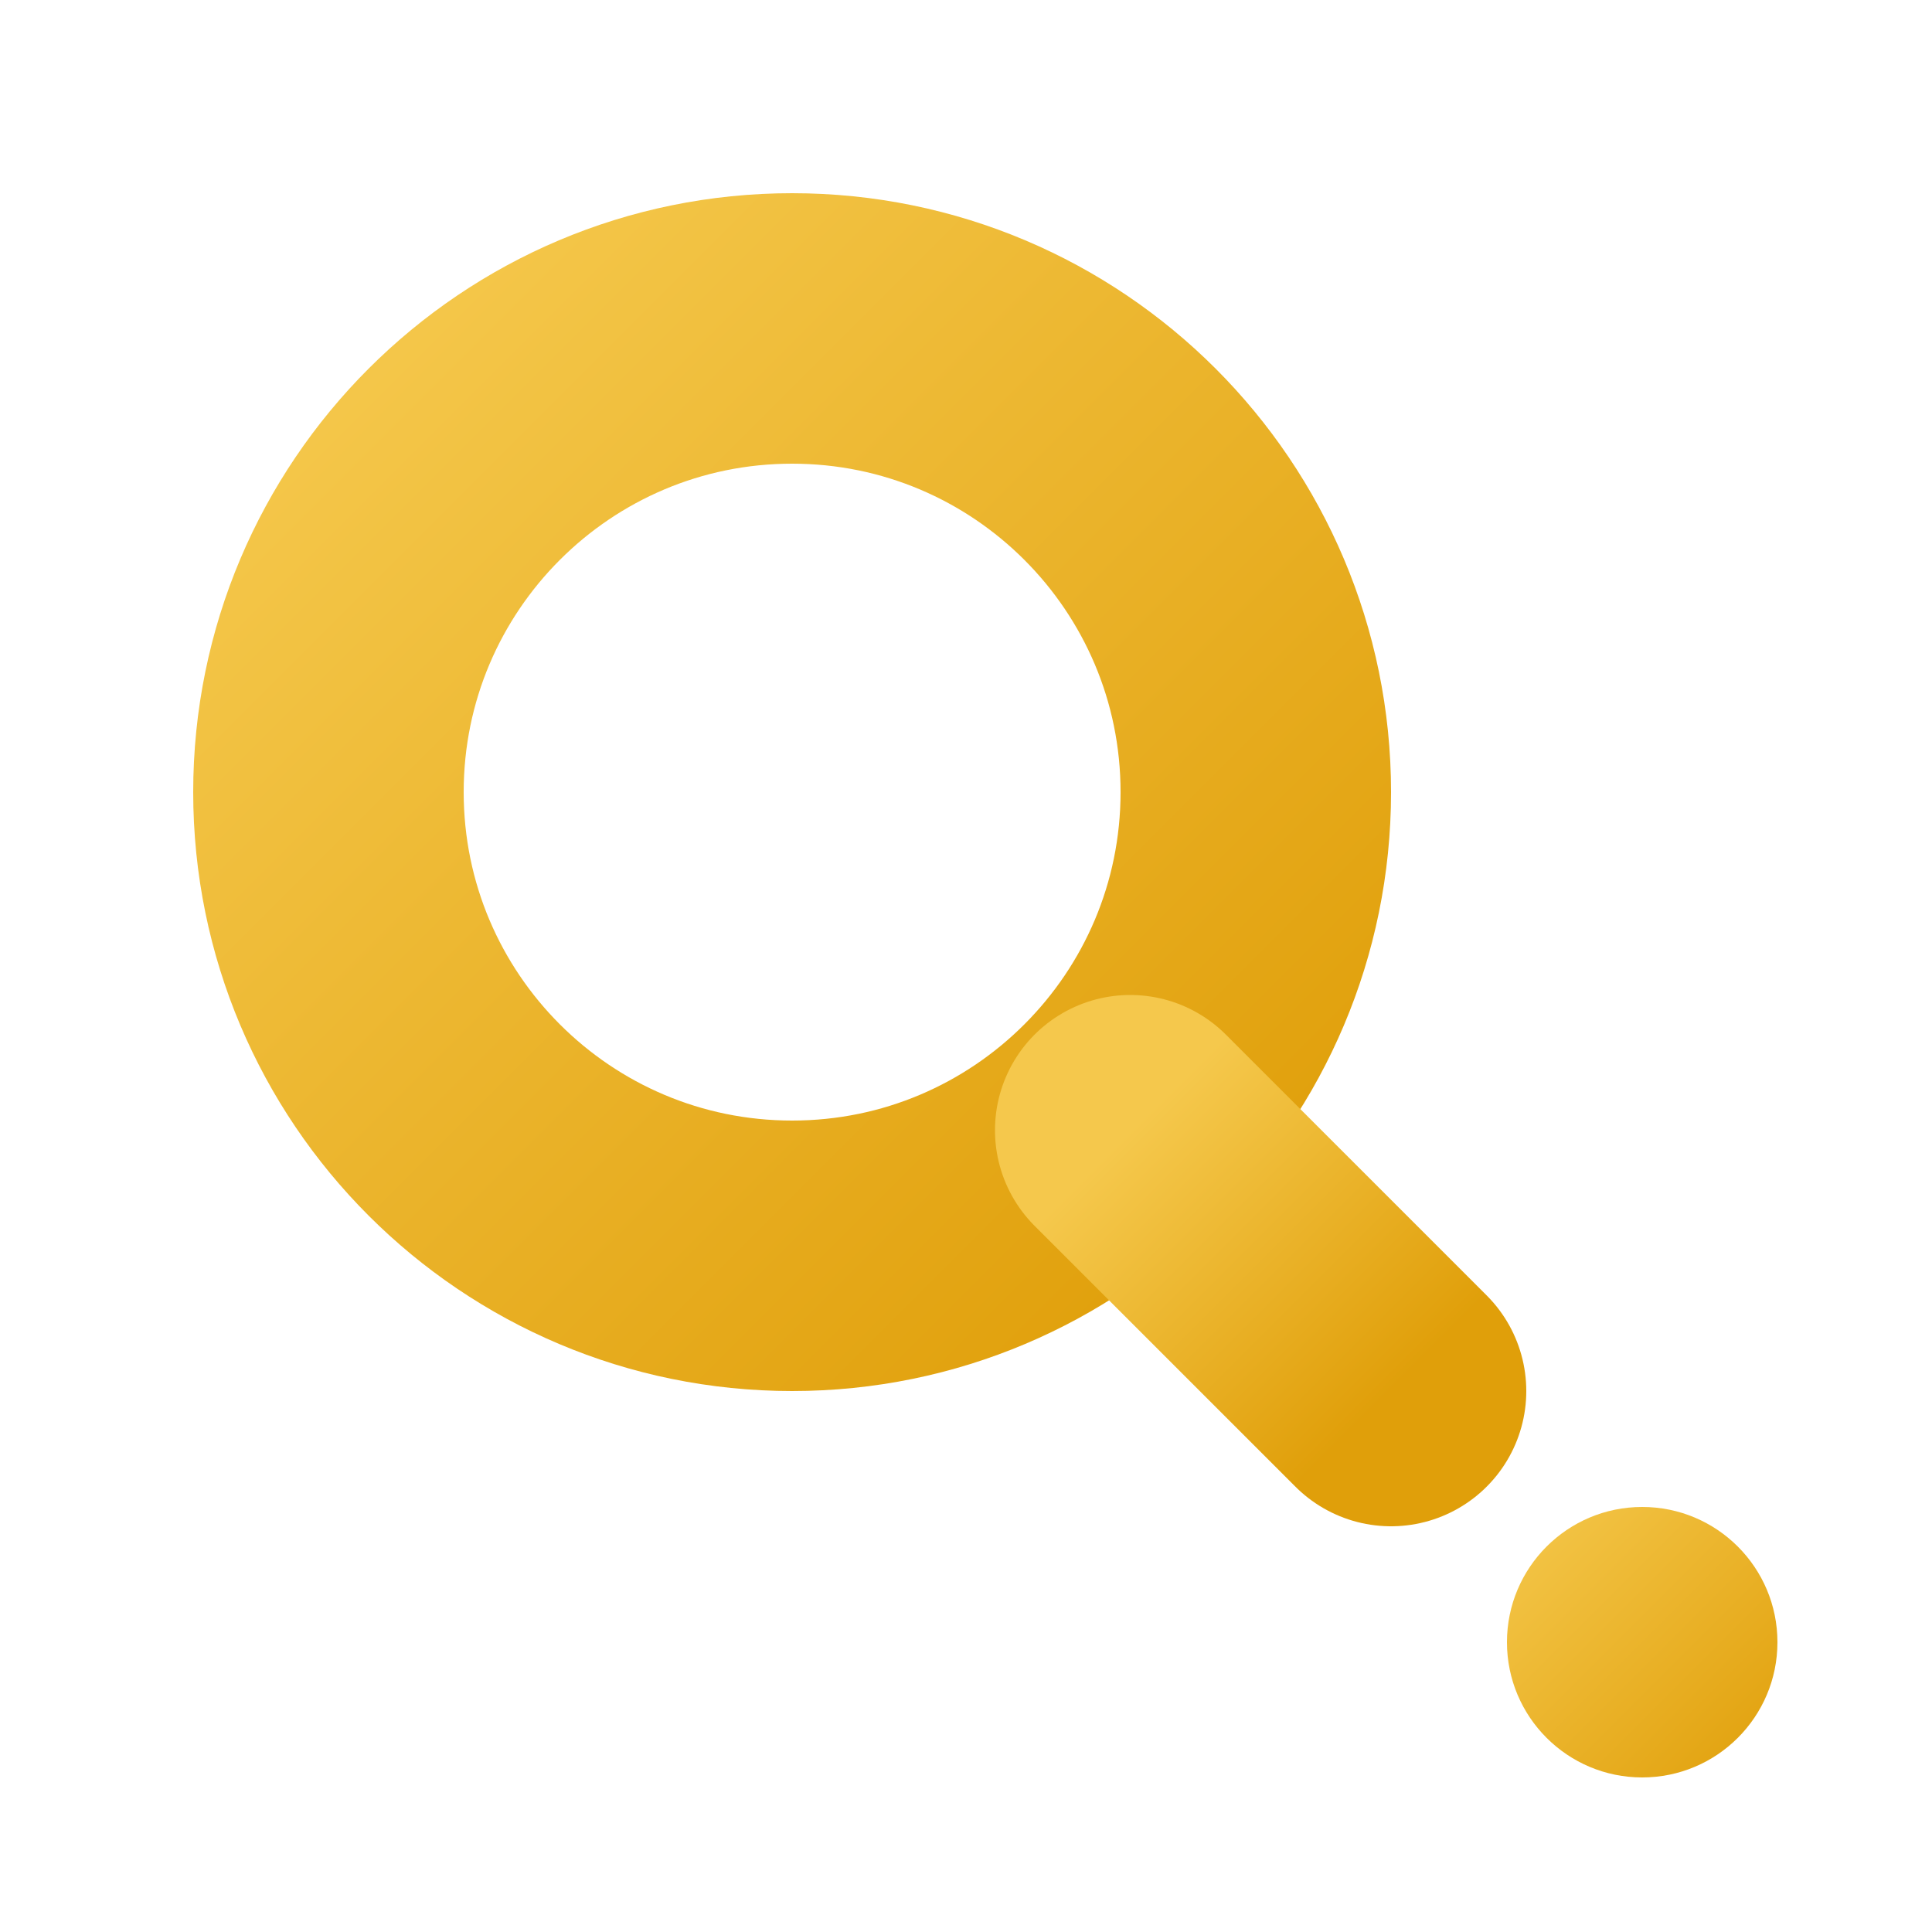
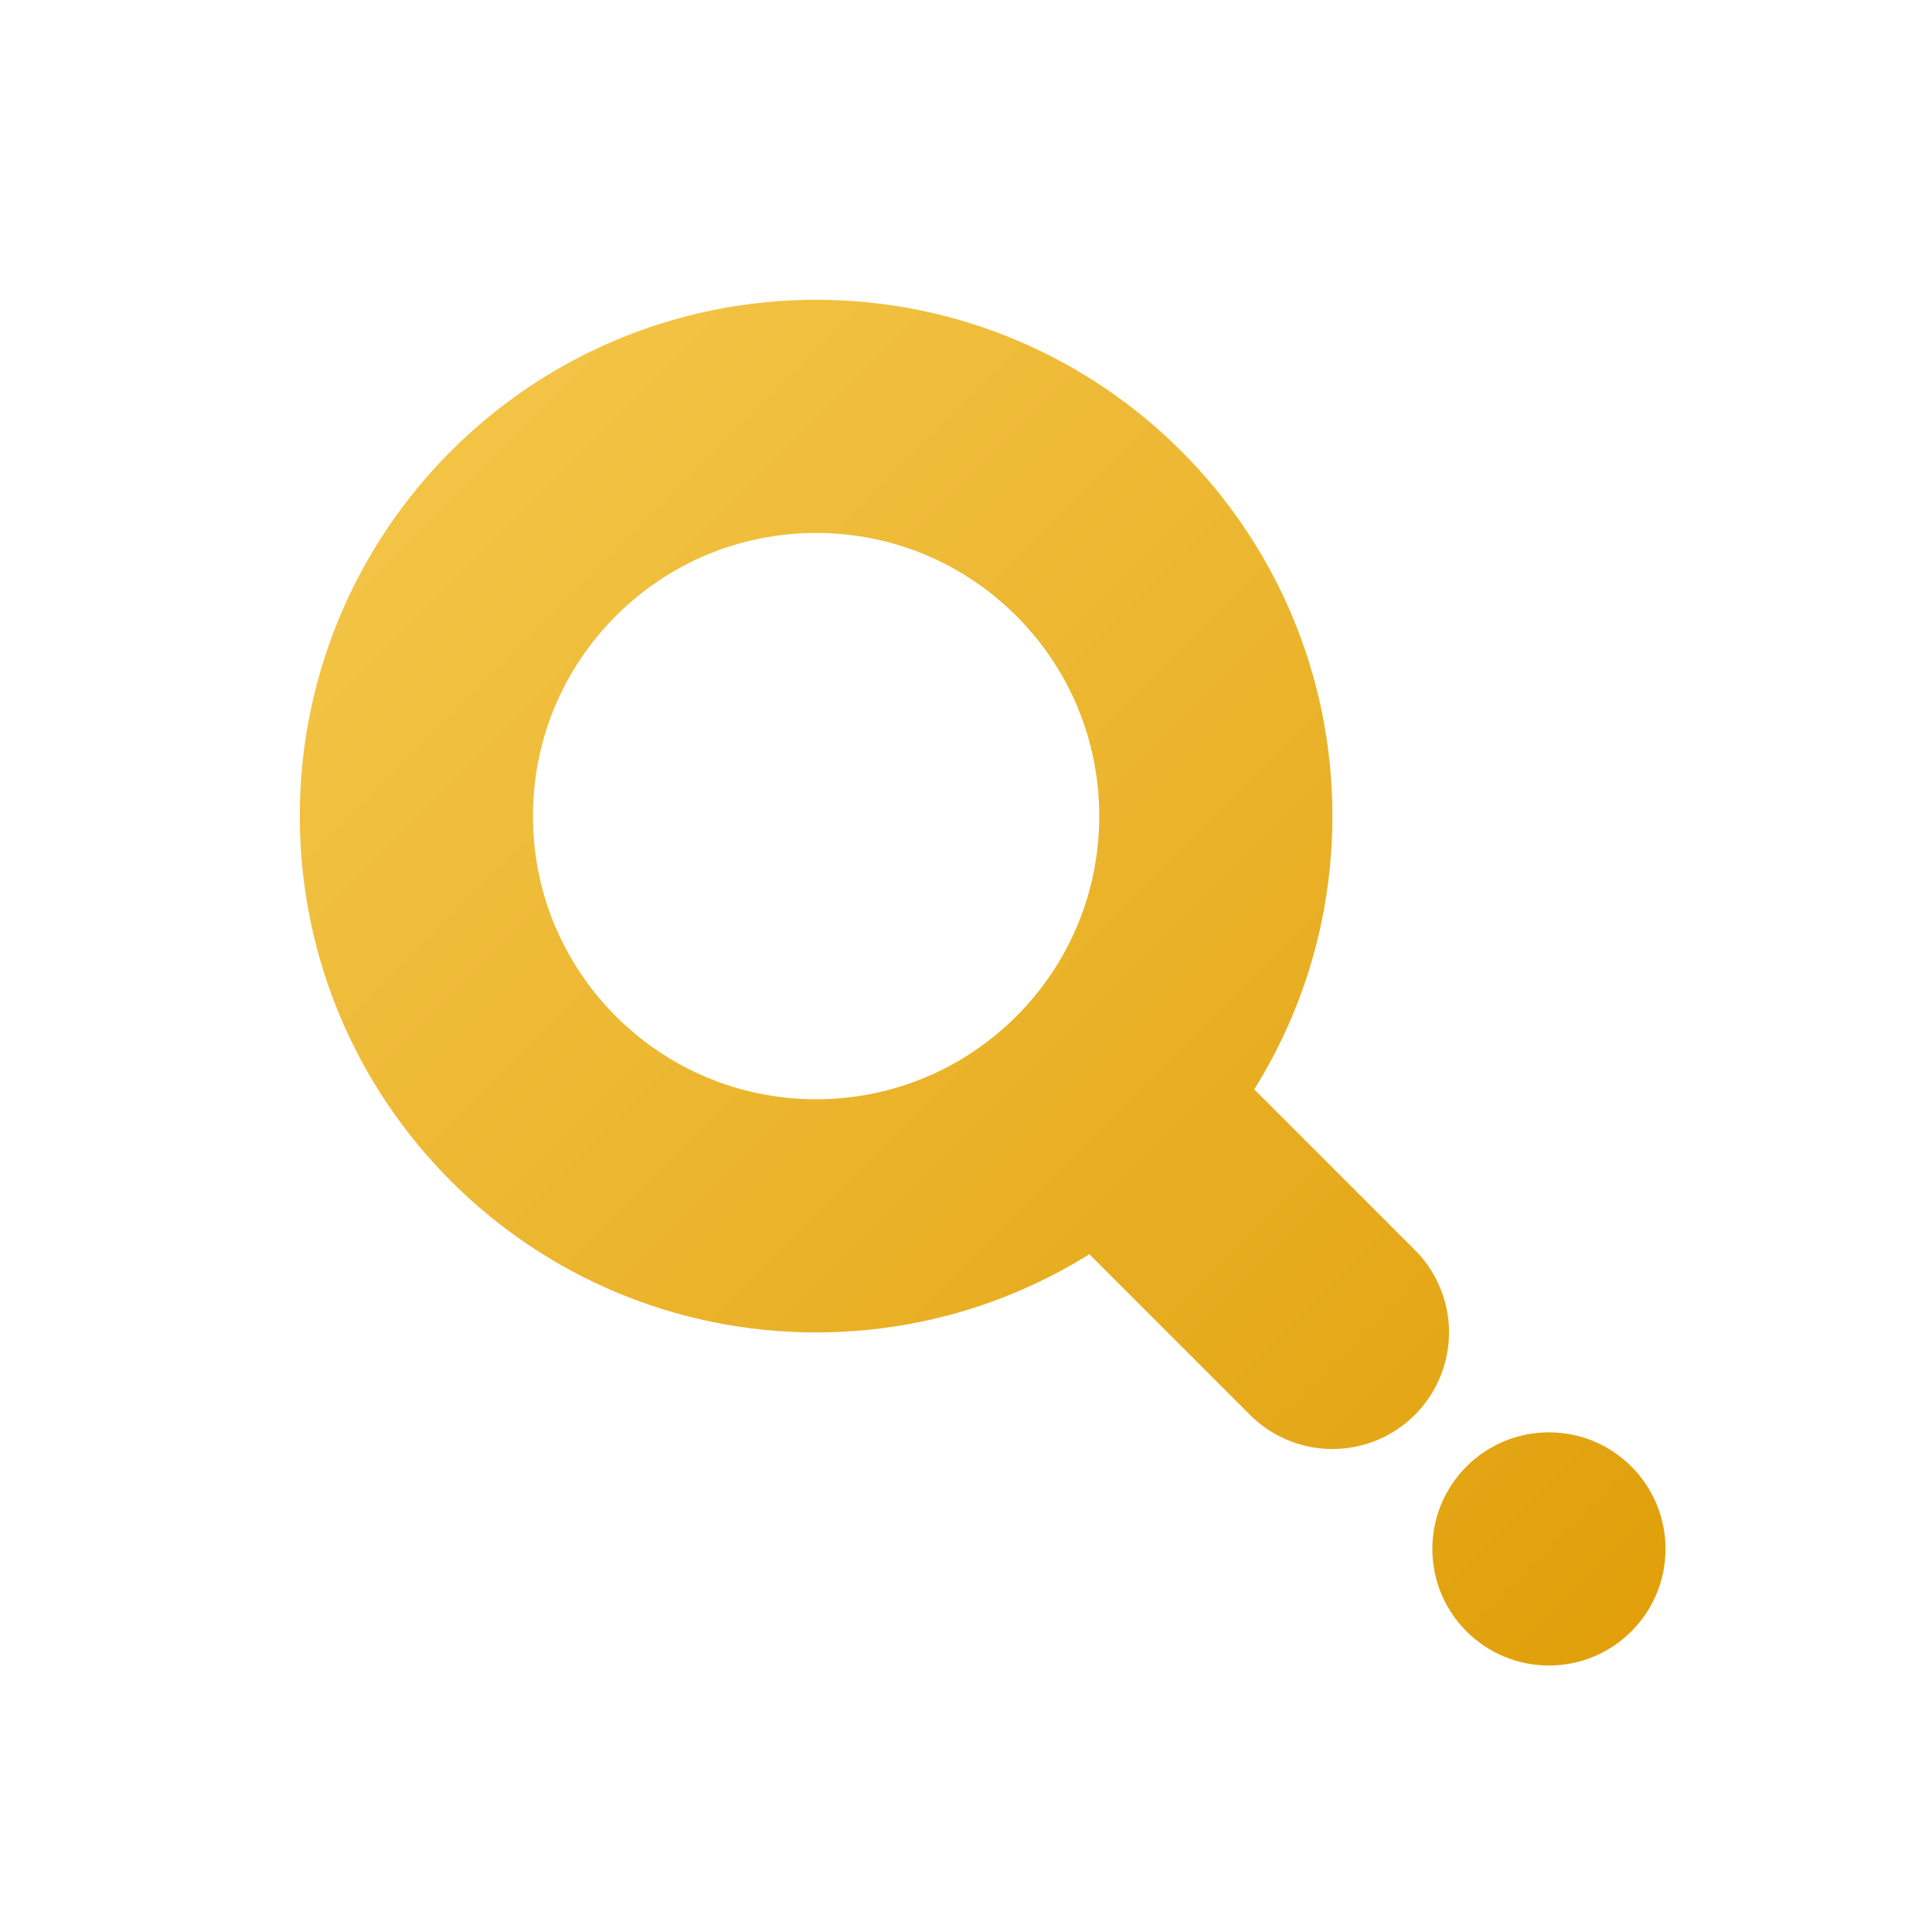
- <svg xmlns="http://www.w3.org/2000/svg" viewBox="0 0 100 100">
+ <svg xmlns="http://www.w3.org/2000/svg" viewBox="-8 -8 116 116">
  <defs>
-     <linearGradient id="lens" x1="0" y1="0" x2="1" y2="1">
+     <linearGradient id="lens" gradientUnits="userSpaceOnUse" x1="10" y1="10" x2="92" y2="92">
      <stop offset="0" stop-color="#f5c84c" />
      <stop offset="1" stop-color="#e09f0a" />
    </linearGradient>
  </defs>
  <circle cx="41" cy="41" r="24" fill="none" stroke="url(#lens)" stroke-width="14" />
  <path d="M58.5 58.5 L72 72" fill="none" stroke="url(#lens)" stroke-width="14" stroke-linecap="round" />
  <circle cx="85" cy="85" r="7" fill="url(#lens)" />
</svg>
